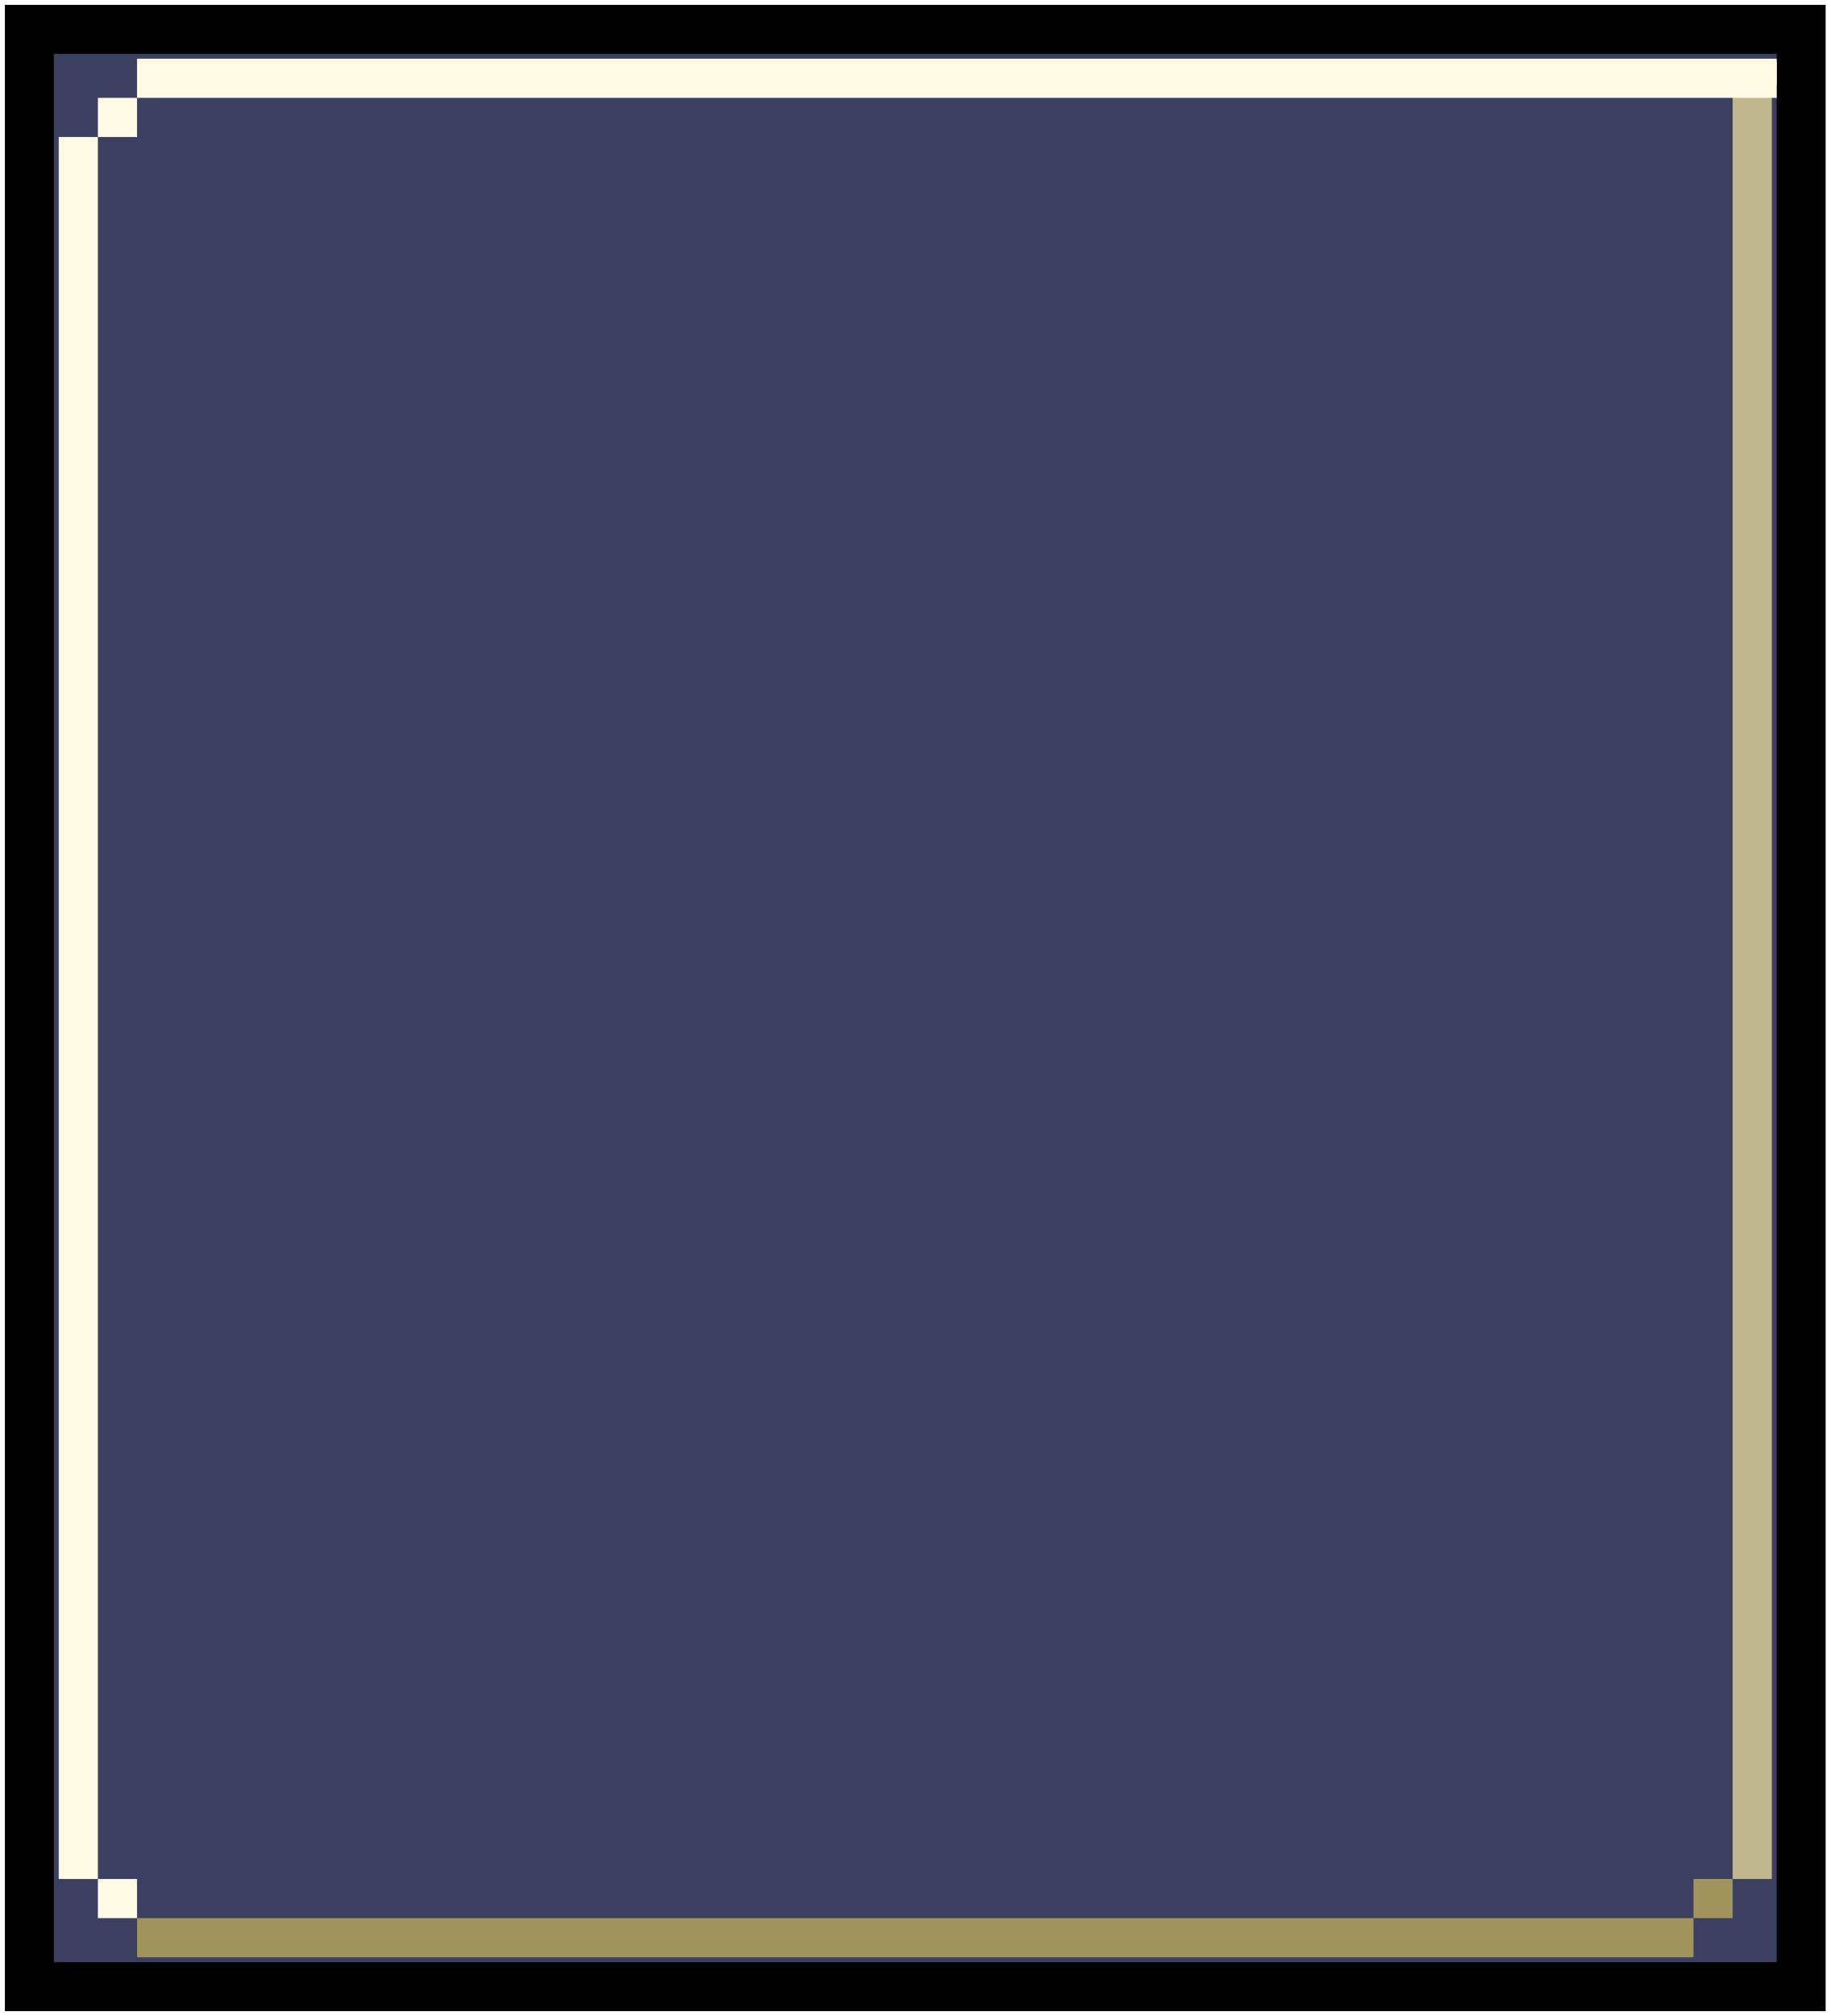
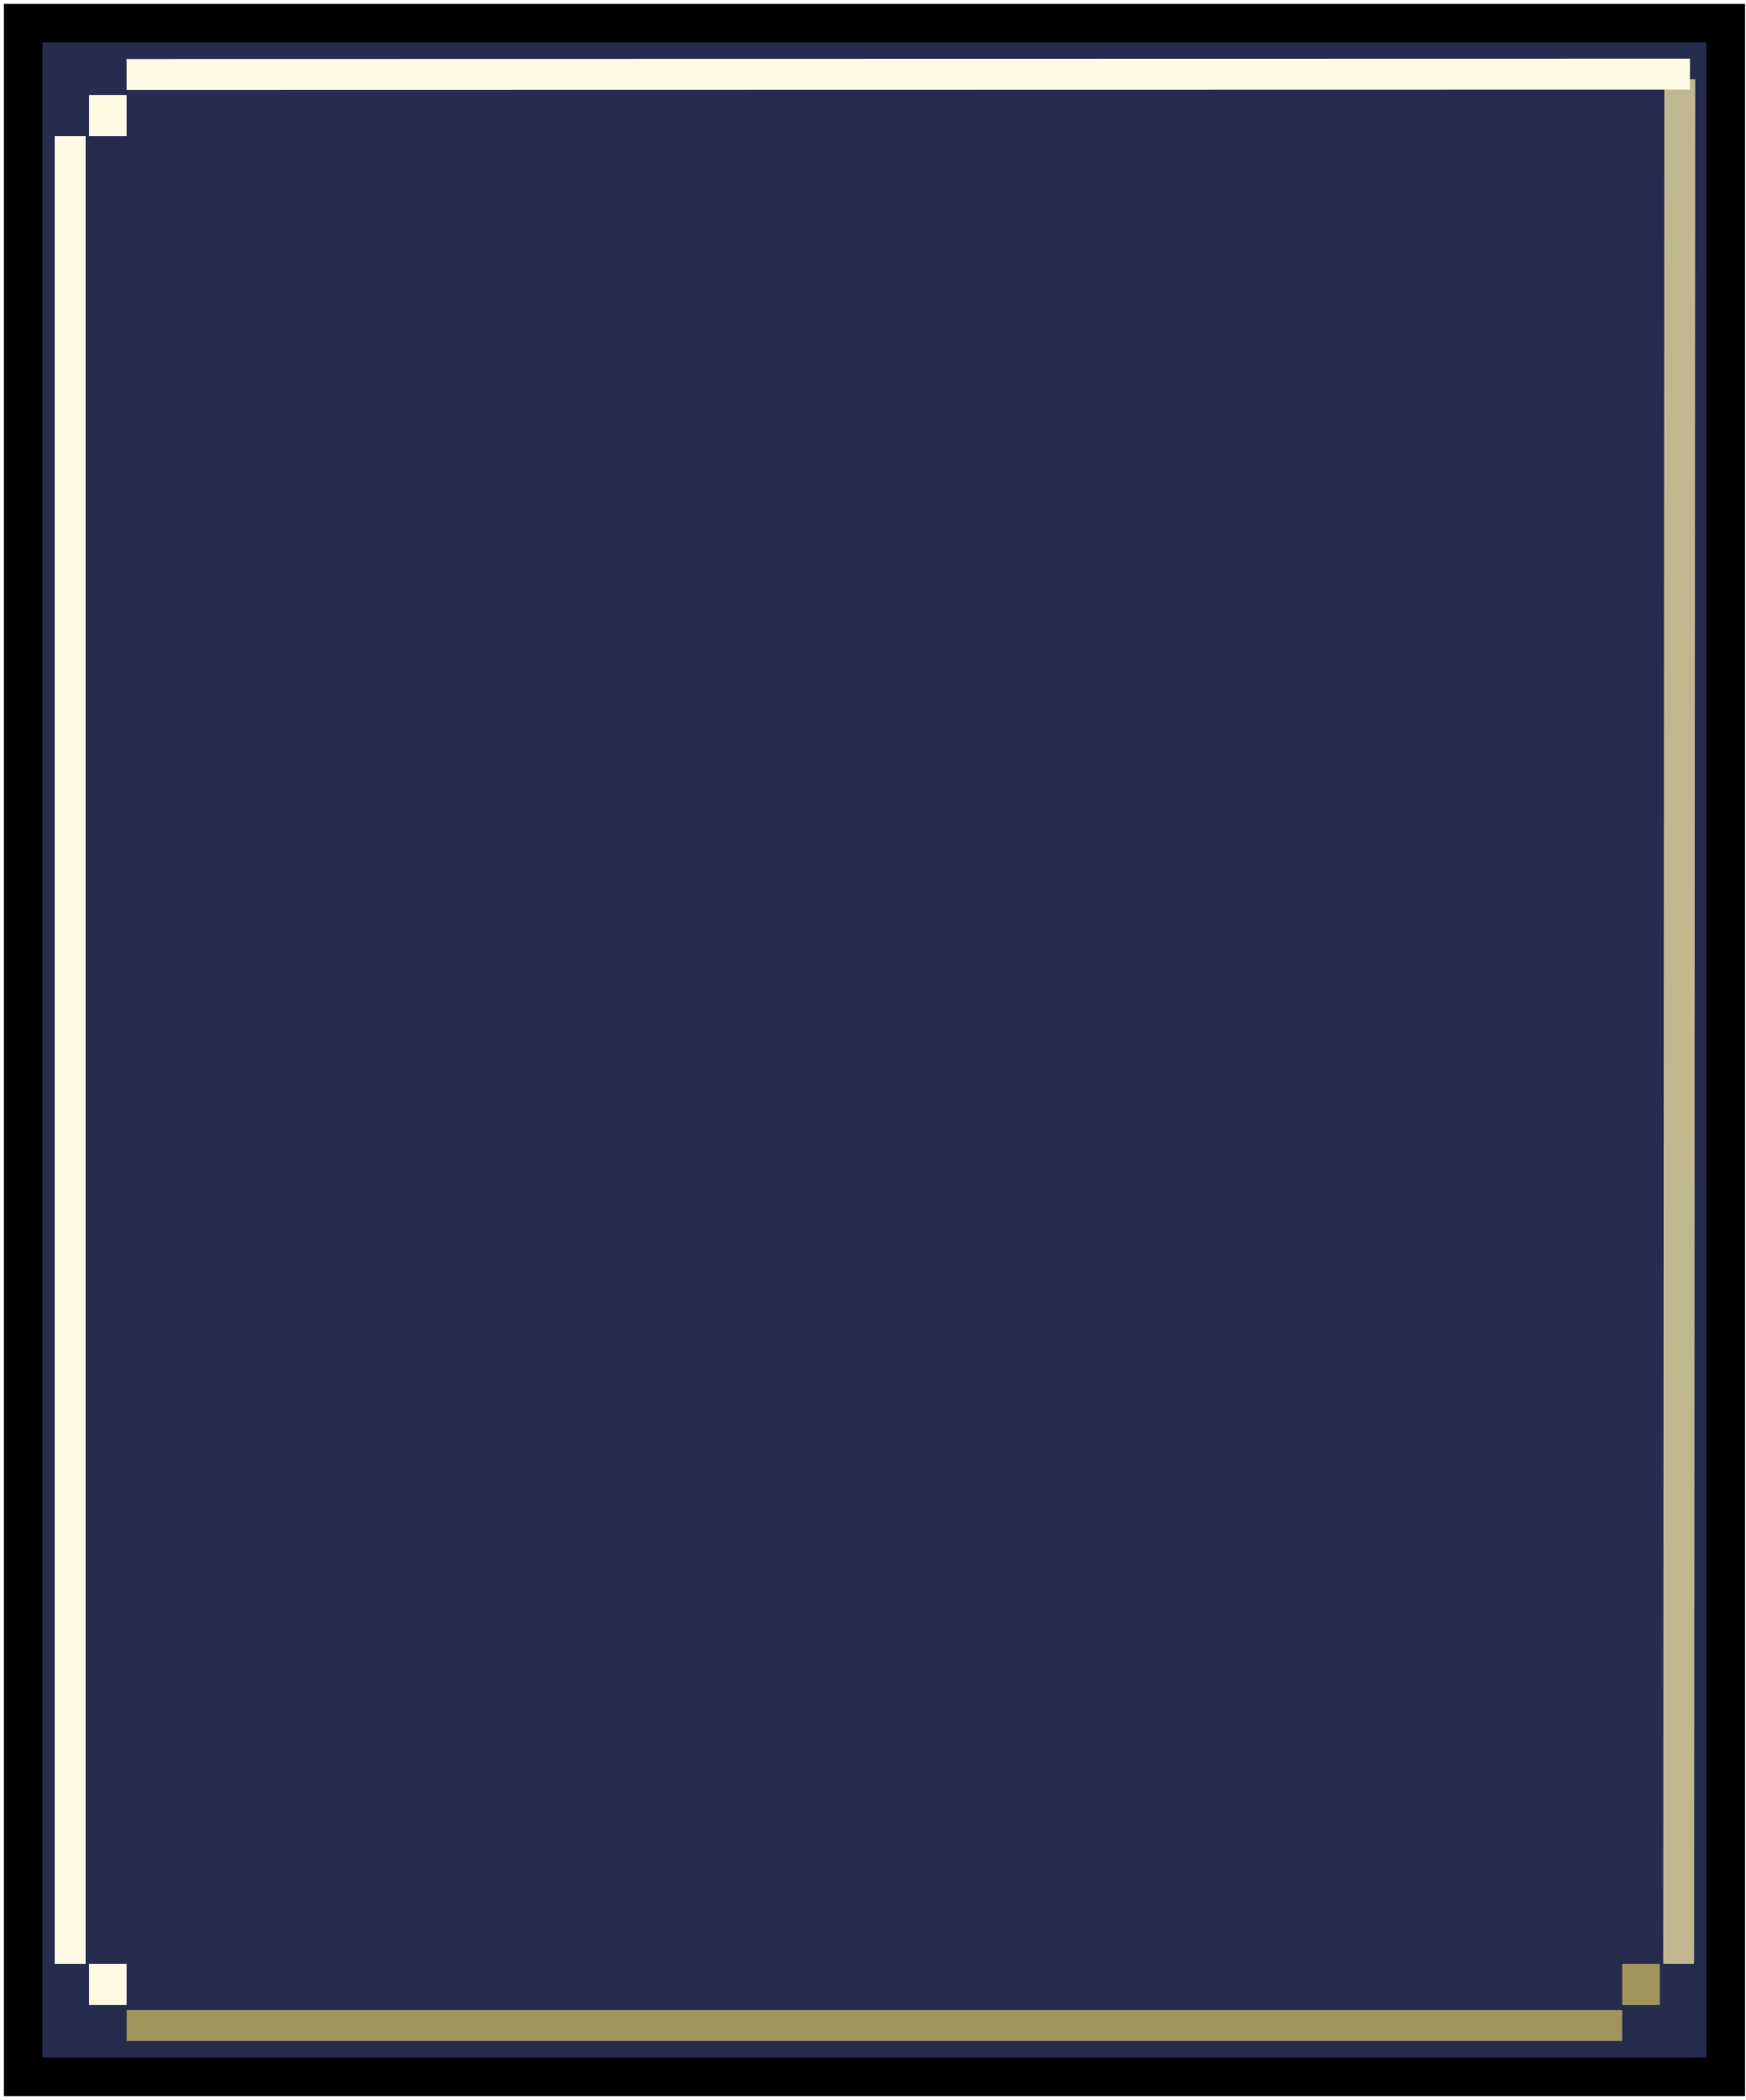
- <svg xmlns="http://www.w3.org/2000/svg" width="187" height="206" viewBox="0 0 187 206" fill="none">
-   <path d="M184 3H3V203H184V3Z" fill="#272C4F" fill-opacity="0.9" stroke="black" stroke-width="5" stroke-miterlimit="10" />
-   <path d="M14 198H173" stroke="#A0935C" stroke-width="4" stroke-miterlimit="10" />
-   <path d="M8 14L8 192" stroke="#FFFAE3" stroke-width="4" stroke-miterlimit="10" />
-   <path d="M179 8.627V192" stroke="#C1B78E" stroke-width="4" stroke-miterlimit="10" />
-   <path d="M14 10H10V14H14V10Z" fill="#FFFAE3" />
-   <path d="M14 192H10V196H14V192Z" fill="#FFFAE3" />
-   <path d="M181.497 6.286H179.661V8.643H181.497V6.286Z" fill="#FFFAE3" />
-   <path d="M177 192H173V196H177V192Z" fill="#A0935C" />
-   <path d="M14 8H181.5" stroke="#FFFAE3" stroke-width="4" stroke-miterlimit="10" />
+ <svg xmlns="http://www.w3.org/2000/svg" width="226" height="272" viewBox="0 0 226 272" fill="none">
+   <path d="M223.457 3H3V269H223.457V3Z" fill="#272C4F" stroke="black" stroke-width="5" stroke-miterlimit="10" />
+   <path d="M16.398 262.35H210.058" stroke="#A0935C" stroke-width="4" stroke-miterlimit="10" />
+   <path d="M9.089 17.631L9.089 254.371" stroke="#FFFAE3" stroke-width="4" stroke-miterlimit="10" />
+   <path d="M217.516 10.261L217.367 254.371" stroke="#C1B78E" stroke-width="4" stroke-miterlimit="10" />
+   <path d="M16.398 12.31H11.526V17.631H16.398V12.31Z" fill="#FFFAE3" />
+   <path d="M16.398 254.369H11.526V259.689H16.398V254.369Z" fill="#FFFAE3" />
+   <path d="M214.931 254.369H210.059V259.689H214.931V254.369Z" fill="#A0935C" />
+   <path d="M16.398 9.65L218.836 9.601" stroke="#FFFAE3" stroke-width="4" stroke-miterlimit="10" />
</svg>
